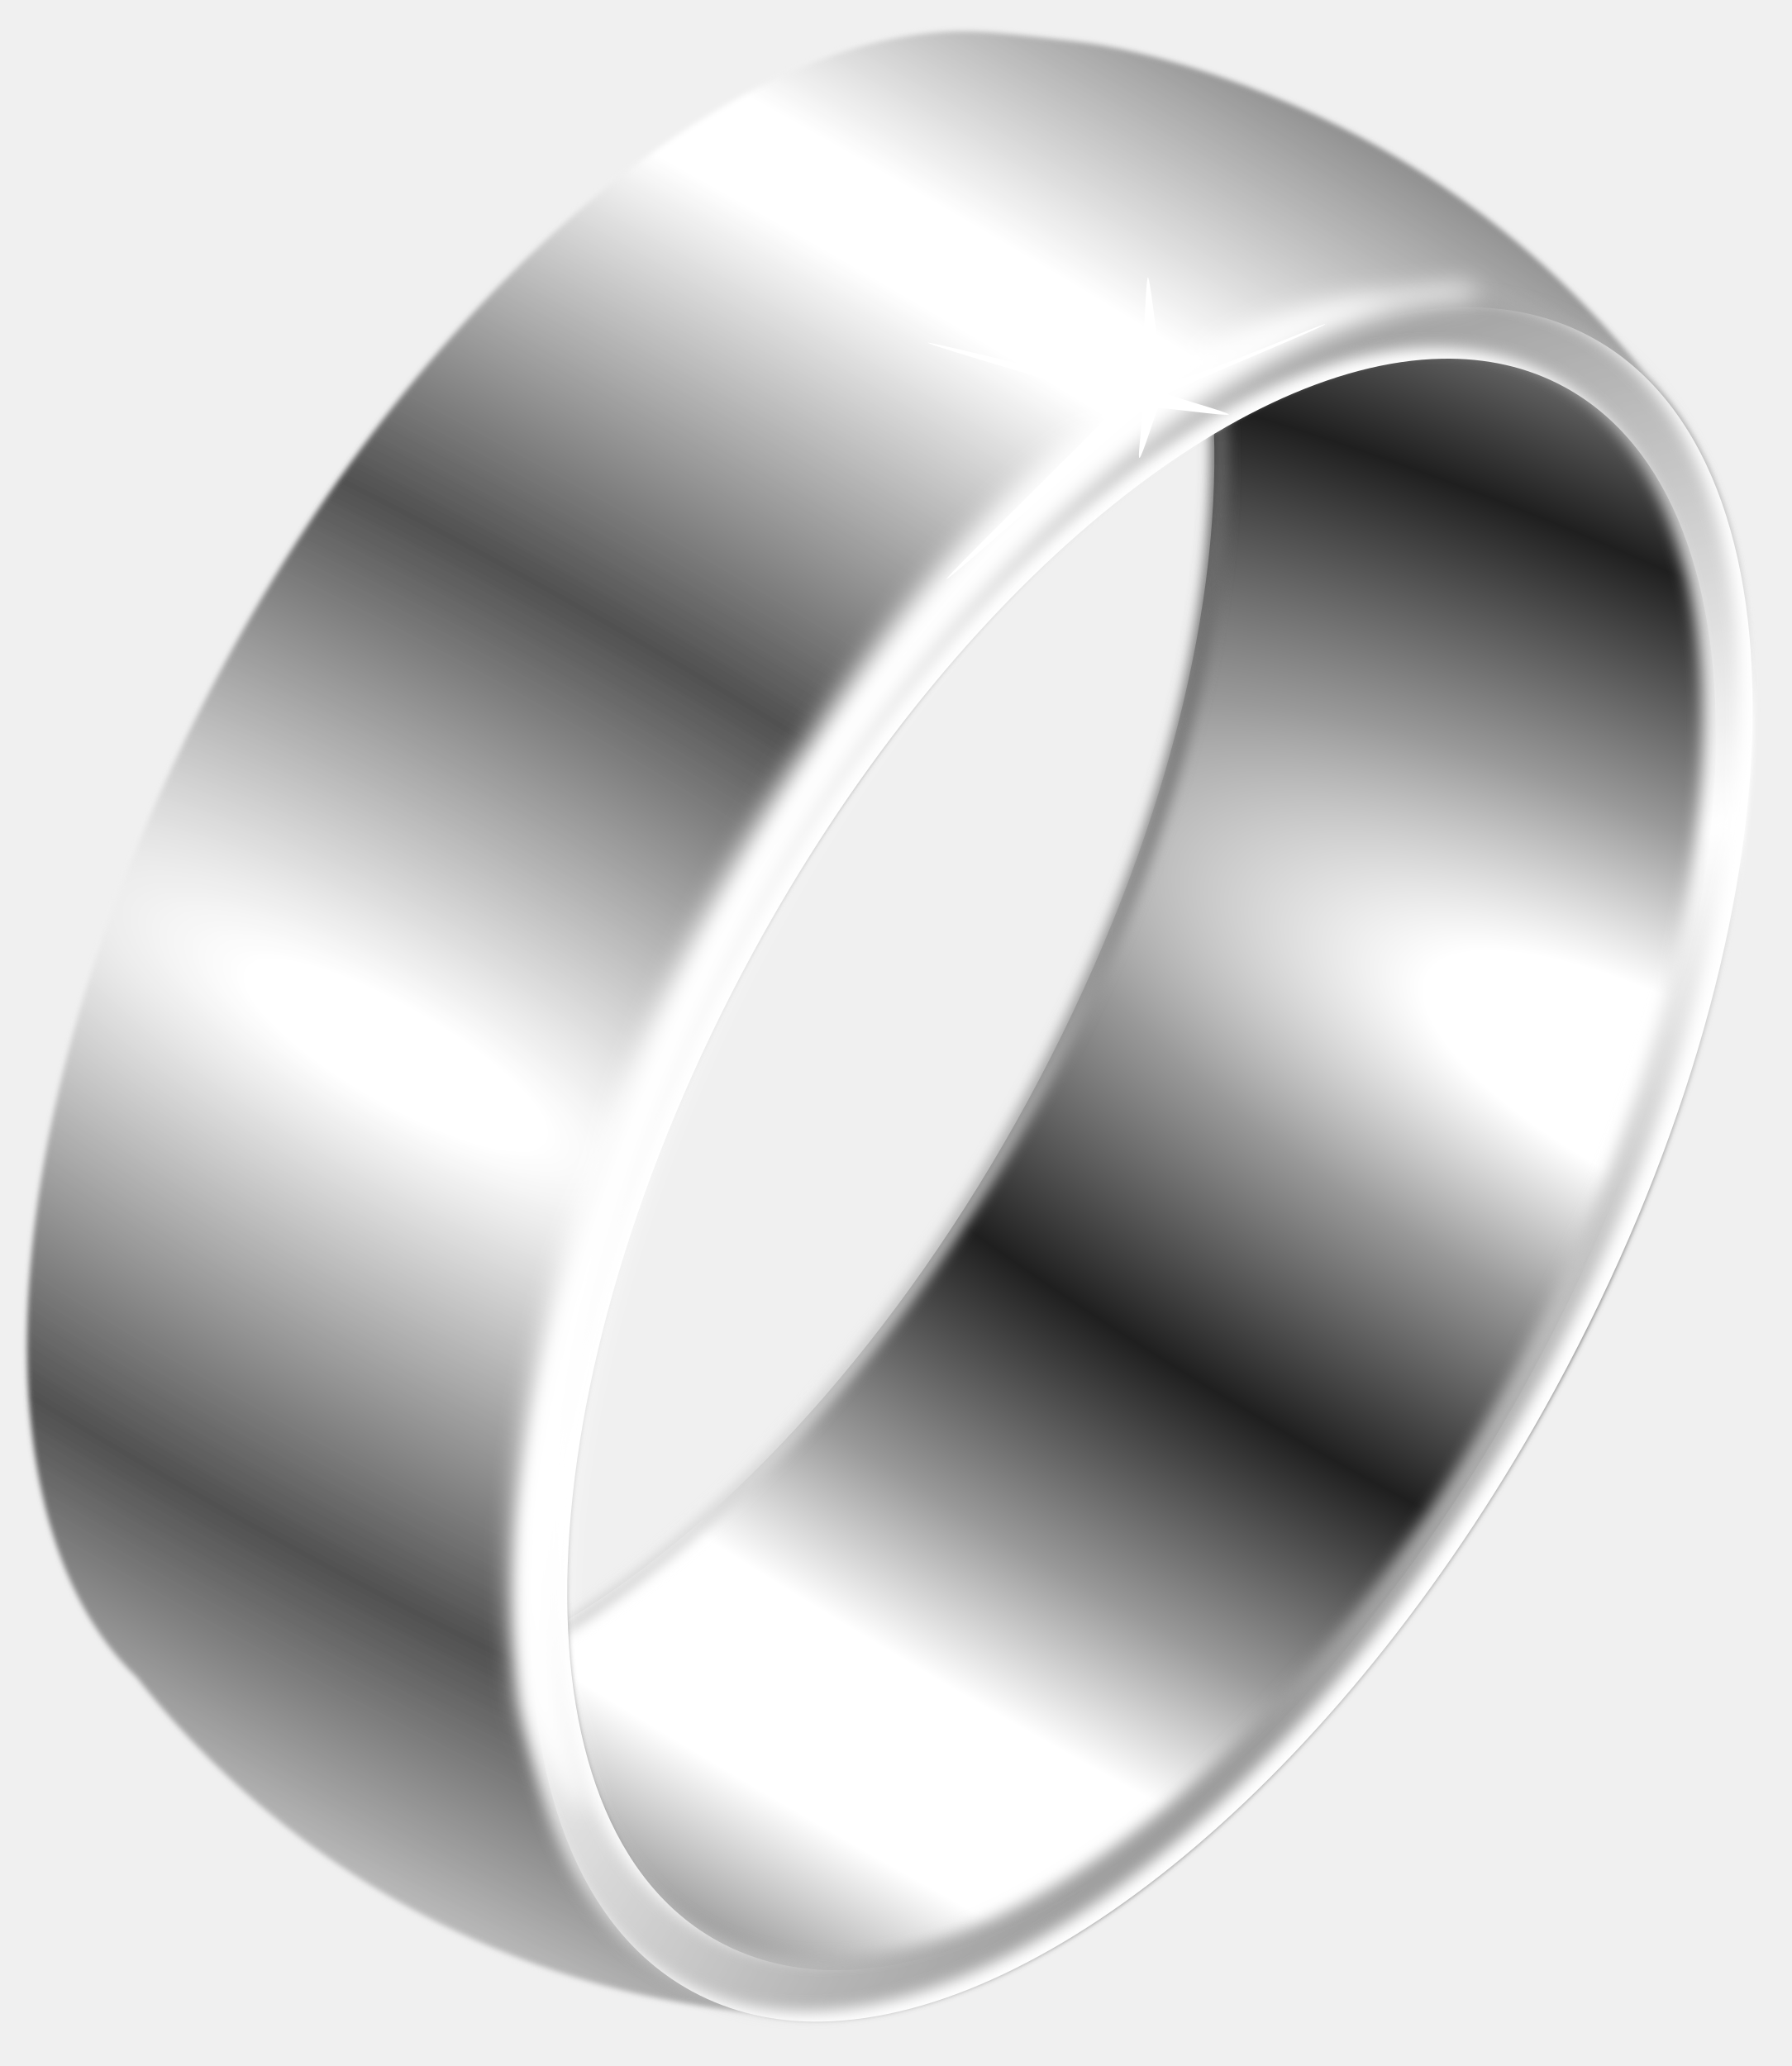
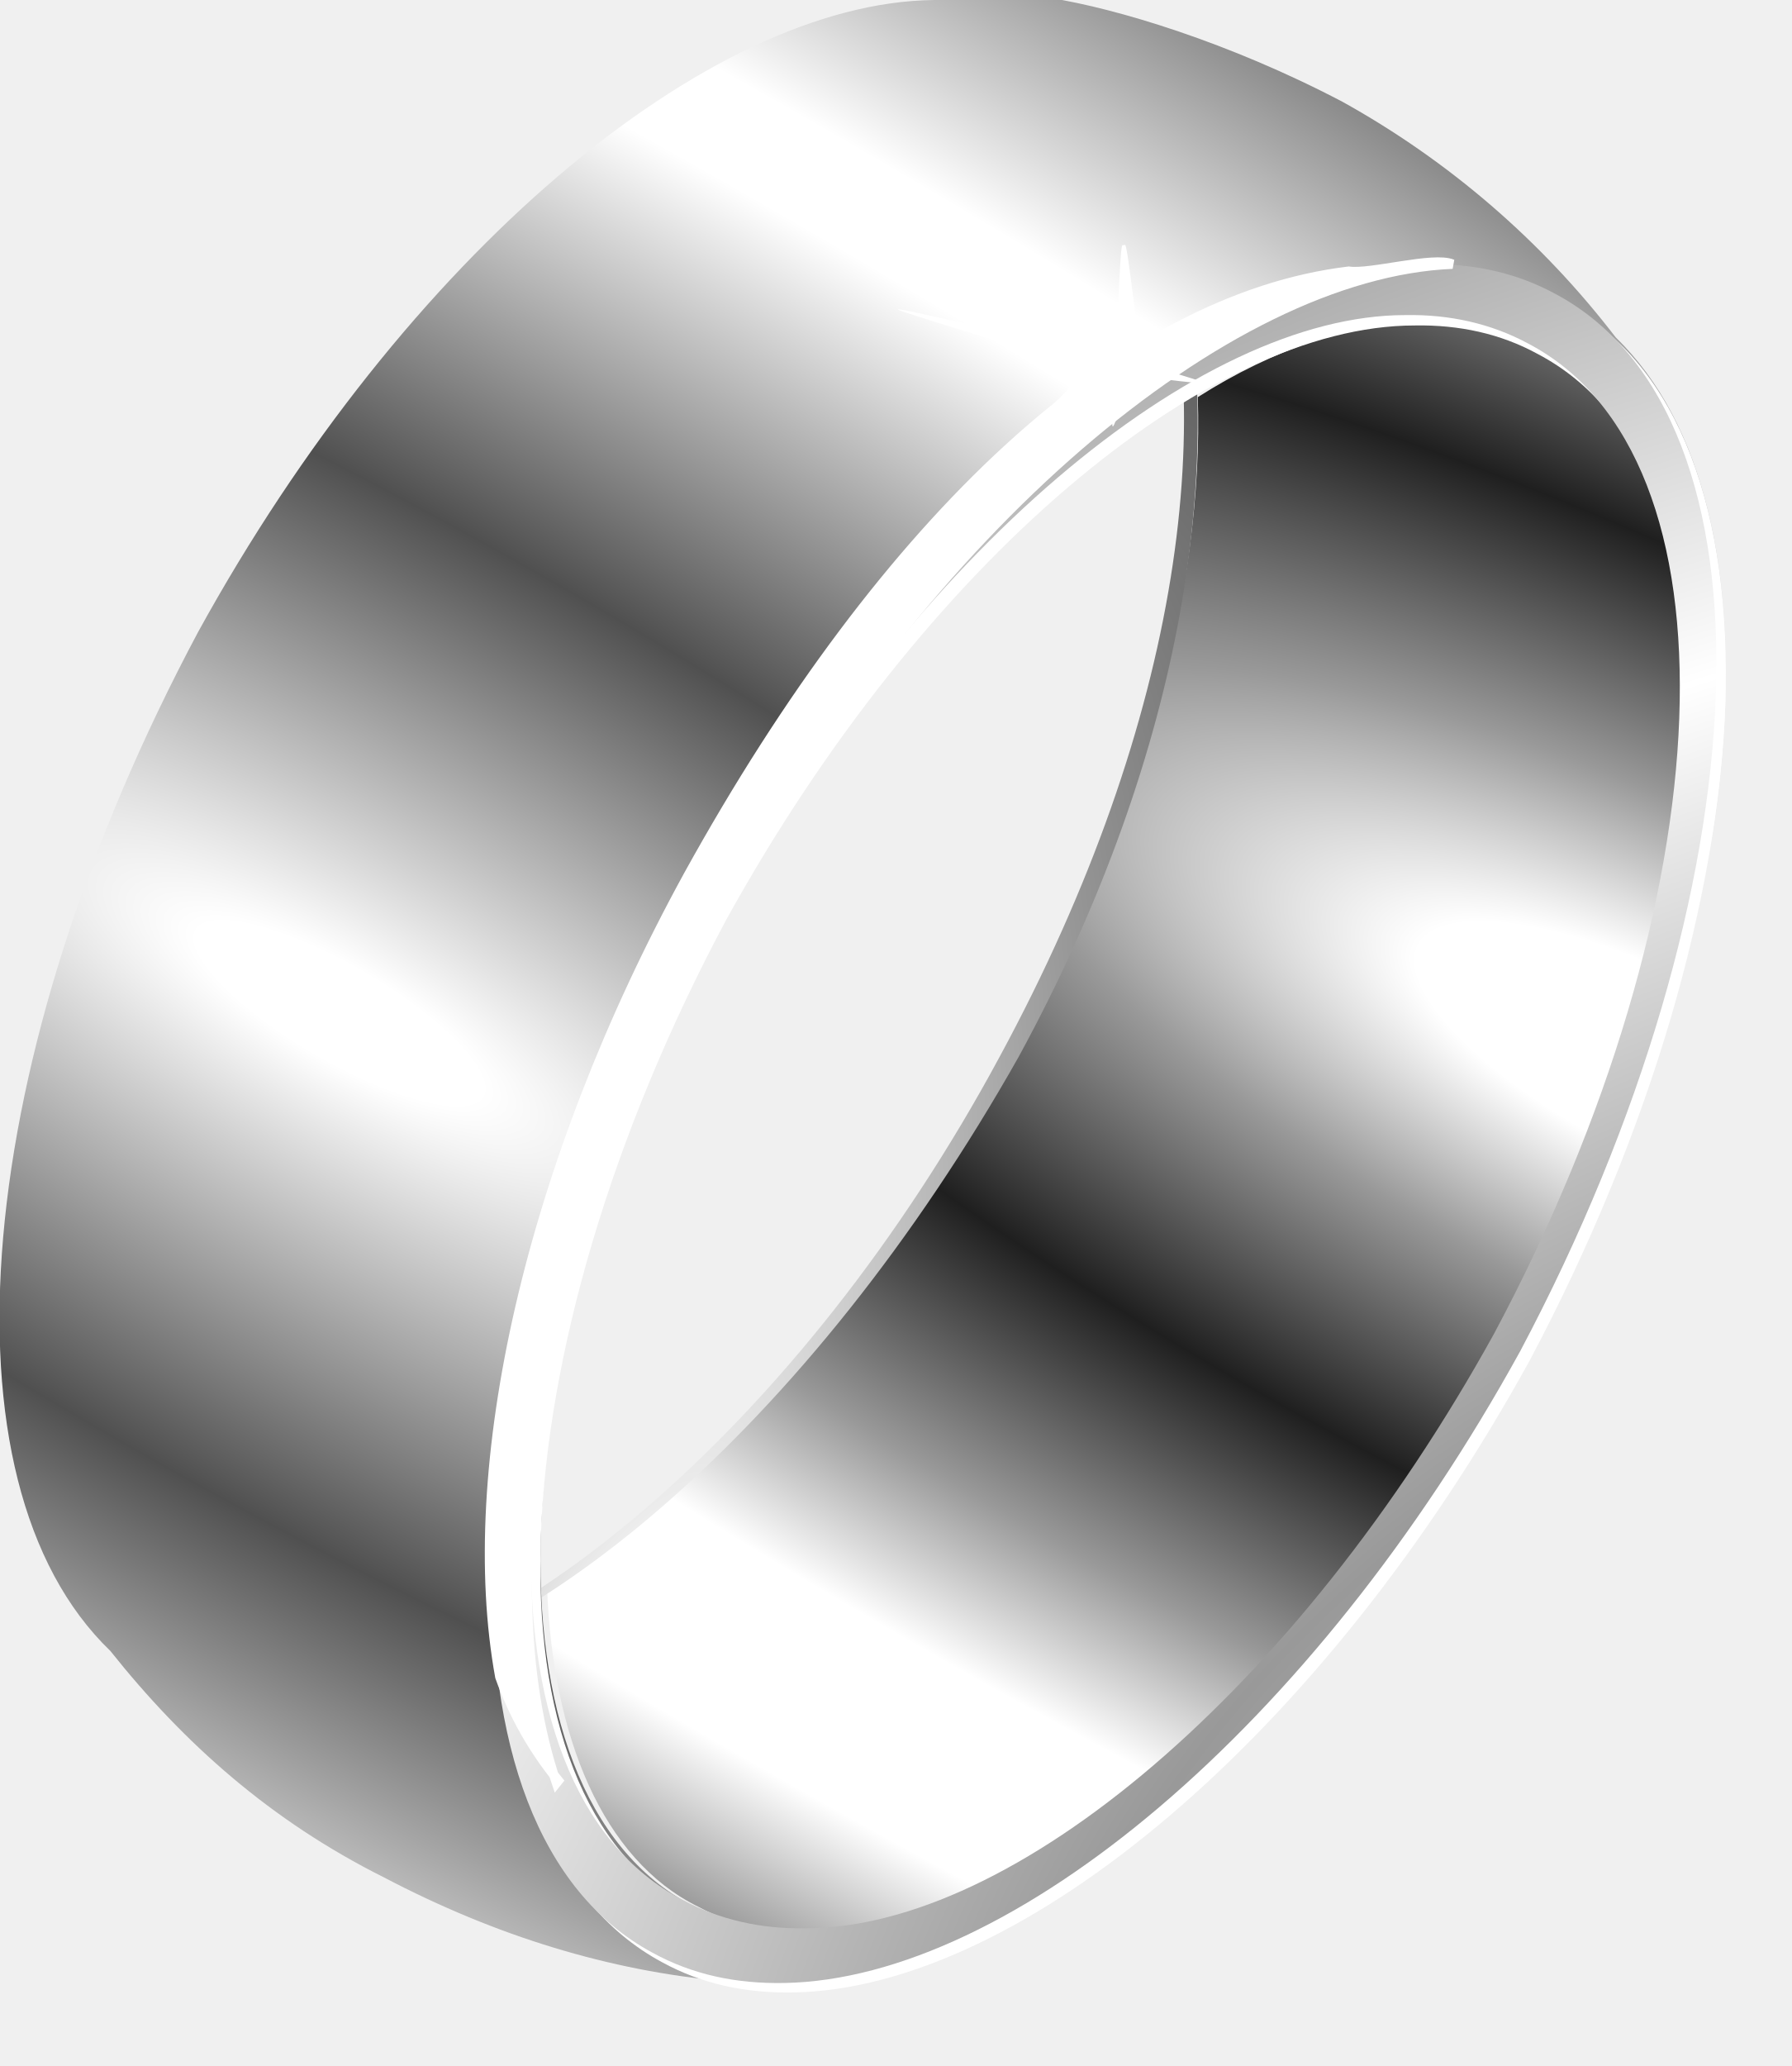
- <svg xmlns="http://www.w3.org/2000/svg" version="1.1" viewBox="0 0 190.29 219.48">
+ <svg xmlns="http://www.w3.org/2000/svg" version="1.1" viewBox="0 0 190 219">
  <defs>
-     <filter id="k" x="-.014" y="-.01" width="1.029" height="1.021">
-       <feGaussianBlur stdDeviation=".78" />
-     </filter>
-     <radialGradient id="e" cx="-43.022" cy="294.08" r="80.5" gradientTransform="matrix(-1.659 -.85821 .28863 -.55795 102.34 -127.69)" gradientUnits="userSpaceOnUse" spreadMethod="reflect">
+     <radialGradient id="e" cx="-43" cy="294" r="80" gradientTransform="matrix(-1.7 -.86 .29 -.56 18 241)" gradientUnits="userSpaceOnUse" spreadMethod="reflect">
      <stop stop-color="#fff" offset="0" />
-       <stop stop-color="#fff" offset=".192" />
-       <stop stop-color="#999" offset=".515" />
+       <stop stop-color="#fff" offset=".19" />
+       <stop stop-color="#999" offset=".52" />
      <stop stop-color="#1f1f1f" offset="1" />
    </radialGradient>
-     <radialGradient id="h" cx="49.241" cy="150.48" r="80.5" gradientTransform="matrix(1.948 1.1247 -.31673 .5486 75.085 -397.55)" gradientUnits="userSpaceOnUse" spreadMethod="reflect">
+     <radialGradient id="h" cx="49" cy="150" r="80" gradientTransform="matrix(1.9 1.1 -.32 .55 -9.1 -29)" gradientUnits="userSpaceOnUse" spreadMethod="reflect">
      <stop stop-color="#fff" offset="0" />
      <stop stop-color="#fff" offset=".098" />
      <stop stop-color="#505050" offset="1" />
    </radialGradient>
-     <filter id="l" x="-.033" y="-.022" width="1.069" height="1.044">
-       <feGaussianBlur stdDeviation="1.32" />
-     </filter>
-     <radialGradient id="j" cx="-362.18" cy="401.76" r="50" gradientTransform="matrix(-.9335 -2.9378 4.0686 -1.2928 -1673.7 -678.42)" gradientUnits="userSpaceOnUse" spreadMethod="reflect">
+     <radialGradient id="j" cx="-362" cy="402" r="50" gradientTransform="matrix(-.93 -2.9 4.1 -1.3 -1758 -310)" gradientUnits="userSpaceOnUse" spreadMethod="reflect">
      <stop stop-color="#fff" offset="0" />
-       <stop stop-color="#999" offset=".563" />
+       <stop stop-color="#999" offset=".56" />
      <stop stop-color="#fff" offset="1" />
    </radialGradient>
-     <filter id="g" x="-.016" y="-.01" width="1.032" height="1.02">
-       <feGaussianBlur stdDeviation=".655" />
-     </filter>
-     <radialGradient id="f" cx="138.75" cy="-193.57" r="50.418" gradientTransform="matrix(.91046 .4136 -1.6129 3.5504 -293.93 465.76)" gradientUnits="userSpaceOnUse">
+     <radialGradient id="f" cx="139" cy="-194" r="50" gradientTransform="matrix(.91 .41 -1.6 3.6 -378 834)" gradientUnits="userSpaceOnUse">
      <stop stop-color="#fff" offset="0" />
      <stop stop-color="#fff" offset=".098" />
      <stop stop-color="#444" offset="1" />
    </radialGradient>
-     <filter id="i" x="-.004" y="-.003" width="1.008" height="1.007">
-       <feGaussianBlur stdDeviation=".296" />
-     </filter>
  </defs>
-   <g>
-     <path transform="translate(-81.3 371.72)" d="M234.678-334.103c-7.539.142-15.896 3-24.438 8.125.681 20.07-5.977 45.828-19.75 71.156-13.78 25.34-31.777 44.917-49 55.25.553 16.185 5.877 28.695 16.094 34.25 3.934 2.14 8.342 3.119 13.062 3.032 22.741-.42 52.856-25.469 73.469-63.375 24.891-45.775 26.512-92.992 3.625-105.438-3.934-2.139-8.344-3.089-13.062-3z" fill="url(#e)" overflow="visible" />
-     <path transform="translate(-81.3 371.72)" d="M206.39-347.193c7.523 22.103 3.527 55.457-15.723 90.86-21.46 39.464-52.597 65.746-76.531 67.093 2.046.865 4.193 1.436 6.437 1.75.363-.045.728-.101 1.094-.156-1.921-.332-3.76-.845-5.531-1.594 23.934-1.347 55.07-27.63 76.53-67.094 17.949-33.006 22.362-63.883 17.067-86.203a29.605 29.605 0 0 0-3.344-4.656z" fill="url(#f)" filter="url(#g)" overflow="visible" />
-     <path transform="translate(-81.3 371.72)" d="M183.204-368.397c-24.124.279-56.143 26.847-78.063 67.157-24.209 44.52-27.65 90.282-9.312 107.718 7.754 9.83 17.47 18.214 29.031 24.5 11.574 6.294 23.957 9.902 36.438 11.063.01.003.02.028.03.031 2.307.546 4.724.78 7.22.75 24.122-.296 56.12-26.862 78.03-67.156 24.16-44.427 27.648-90.107 9.438-107.625a94.356 94.356 0 0 0-29.156-24.625c-11.554-6.283-23.855-9.864-31.3-10.737-7.444-.874-9.86-1.104-12.356-1.076zm51.469 34.282c4.718-.09 9.128.86 13.062 3 22.887 12.445 21.266 59.663-3.625 105.437-20.613 37.907-50.728 62.956-73.469 63.375-4.72.087-9.128-.892-13.062-3.031-22.887-12.446-21.235-59.632 3.656-105.406 20.613-37.907 50.702-62.948 73.438-63.375z" fill="url(#h)" filter="url(#i)" overflow="visible" />
-     <path d="M155.185 32.638c-24.098.447-55.995 26.977-77.843 67.157-26.384 48.519-28.104 98.558-3.844 111.75 4.17 2.267 8.81 3.31 13.812 3.218 24.101-.446 56.026-27.007 77.875-67.187 26.384-48.52 28.104-98.558 3.844-111.75-4.17-2.268-8.842-3.28-13.844-3.188zm-2.031 5.469c4.702-.087 9.08.869 13 3 22.804 12.4 21.176 59.423-3.625 105.031-20.538 37.77-50.532 62.737-73.187 63.157-4.702.087-9.081-.9-13-3.032-22.804-12.4-21.176-59.423 3.625-105.031 20.537-37.769 50.534-62.706 73.187-63.125z" fill="#fff" overflow="visible" />
-     <path transform="translate(-81.3 371.72)" d="M235.07-340.145c-24.098.44-55.994 26.977-77.843 67.156-26.383 48.52-28.103 98.559-3.844 111.75 4.17 2.268 8.842 3.312 13.844 3.22 24.101-.447 55.995-27.009 77.844-67.188 26.383-48.52 28.103-98.527 3.844-111.72-4.17-2.266-8.843-3.31-13.844-3.218zm-2.03 5.438c4.703-.087 9.111.9 13.03 3.03 22.805 12.401 21.176 59.424-3.624 105.032-20.538 37.77-50.533 62.737-73.188 63.156-4.702.087-9.08-.9-13-3.03-22.804-12.401-21.206-59.424 3.594-105.032 20.538-37.77 50.527-62.737 73.188-63.156z" fill="url(#j)" filter="url(#k)" overflow="visible" />
-     <path transform="rotate(180 159.14 -65.14)" d="M256.161-322.267c7.524 22.102 1.407 58.286-17.844 93.687-21.46 39.465-52.596 65.747-76.53 67.094 2.046.865 8.693-1.064 10.937-.75 23.582-2.9 48.85-26.197 69.593-64.344 16.9-31.079 23.688-62.772 20-85-1.513-4.16-3.574-7.762-6.156-10.687z" fill="#fff" filter="url(#l)" overflow="visible" stroke="#fff" />
-     <path d="M121.924 29.463c-.277.057-.607 12.013-.797 12.187-.19.174-22.544-5.482-22.594-5.237-.05.244 20.363 6.108 20.464 6.356.101.248-18.692 18.57-18.467 18.756.226.185 20.414-17.922 20.704-17.85.29.073-.484 5.026-.207 4.967.277-.059 1.79-5.084 1.978-5.26.188-.174 7.462.9 7.513.655.05-.244-6.37-1.947-6.468-2.195-.1-.25 16.945-7.228 16.718-7.413-.227-.185-17.567 7.445-17.15 5.957-.29-.074-1.418-10.98-1.694-10.923z" fill="#fff" overflow="visible" />
-   </g>
+   <path d="m151 34c-7.5 0.14-16 3-24 8.1 0.68 20-6 46-20 71-14 25-32 45-49 55 0.55 16 5.9 29 16 34 3.9 2.1 8.3 3.1 13 3 23-0.42 53-25 73-63 25-46 27-93 3.6-105-3.9-2.1-8.3-3.1-13-3z" fill="url(#e)" overflow="visible" />
+   <path d="m122 21c7.5 22 3.5 55-16 91-21 39-53 66-77 67 2 0.86 4.2 1.4 6.4 1.8 0.36-0.045 0.73-0.1 1.1-0.16-1.9-0.33-3.8-0.84-5.5-1.6 24-1.3 55-28 77-67 18-33 22-64 17-86a30 30 0 0 0-3.3-4.7z" fill="url(#f)" filter="url(#g)" overflow="visible" />
+   <path d="m99 0.002c-24 0.28-56 27-78 67-24 45-28 90-9.3 108 7.8 9.8 17 18 29 24 12 6.3 24 9.9 36 11 0.01 3e-3 0.02 0.028 0.03 0.031 2.3 0.55 4.7 0.78 7.2 0.75 24-0.3 56-27 78-67 24-44 28-90 9.4-108a94 94 0 0 0-29-25c-12-6.3-24-9.9-31-11-7.4-0.87-9.9-1.1-12-1.1zm51 34c4.7-0.09 9.1 0.86 13 3 23 12 21 60-3.6 105-21 38-51 63-73 63-4.7 0.087-9.1-0.89-13-3-23-12-21-60 3.7-105 21-38 51-63 73-63z" fill="url(#h)" filter="url(#i)" overflow="visible" />
+   <path d="m152 29c-24 0.45-56 27-78 67-26 49-28 99-3.8 112 4.2 2.3 8.8 3.3 14 3.2 24-0.45 56-27 78-67 26-49 28-99 3.8-112-4.2-2.3-8.8-3.3-14-3.2zm-2 5.5c4.7-0.087 9.1 0.87 13 3 23 12 21 59-3.6 105-21 38-51 63-73 63-4.7 0.087-9.1-0.9-13-3-23-12-21-59 3.6-105 21-38 51-63 73-63z" fill="#fff" overflow="visible" />
+   <path d="m151 28c-24 0.44-56 27-78 67-26 49-28 99-3.8 112 4.2 2.3 8.8 3.3 14 3.2 24-0.45 56-27 78-67 26-49 28-99 3.8-112-4.2-2.3-8.8-3.3-14-3.2zm-2 5.4c4.7-0.087 9.1 0.9 13 3 23 12 21 59-3.6 105-21 38-51 63-73 63-4.7 0.087-9.1-0.9-13-3-23-12-21-59 3.6-105 21-38 51-63 73-63z" fill="url(#j)" filter="url(#k)" overflow="visible" />
+   <path d="m59 189c-7.5-22-1.4-58 18-94 21-39 53-66 77-67-2-0.86-8.7 1.1-11 0.75-24 2.9-49 26-70 64-17 31-24 63-20 85 1.5 4.2 3.6 7.8 6.2 11z" fill="#fff" filter="url(#l)" overflow="visible" stroke="#fff" />
+   <path d="m119 26c-0.28 0.057-0.61 12-0.8 12s-23-5.5-23-5.2c-0.05 0.24 20 6.1 20 6.4s-19 19-18 19c0.23 0.18 20-18 21-18 0.29 0.073-0.48 5-0.21 5s1.8-5.1 2-5.3c0.19-0.17 7.5 0.9 7.5 0.66 0.05-0.24-6.4-1.9-6.5-2.2-0.1-0.25 17-7.2 17-7.4s-18 7.4-17 6c-0.29-0.074-1.4-11-1.7-11z" fill="#fff" overflow="visible" />
</svg>
